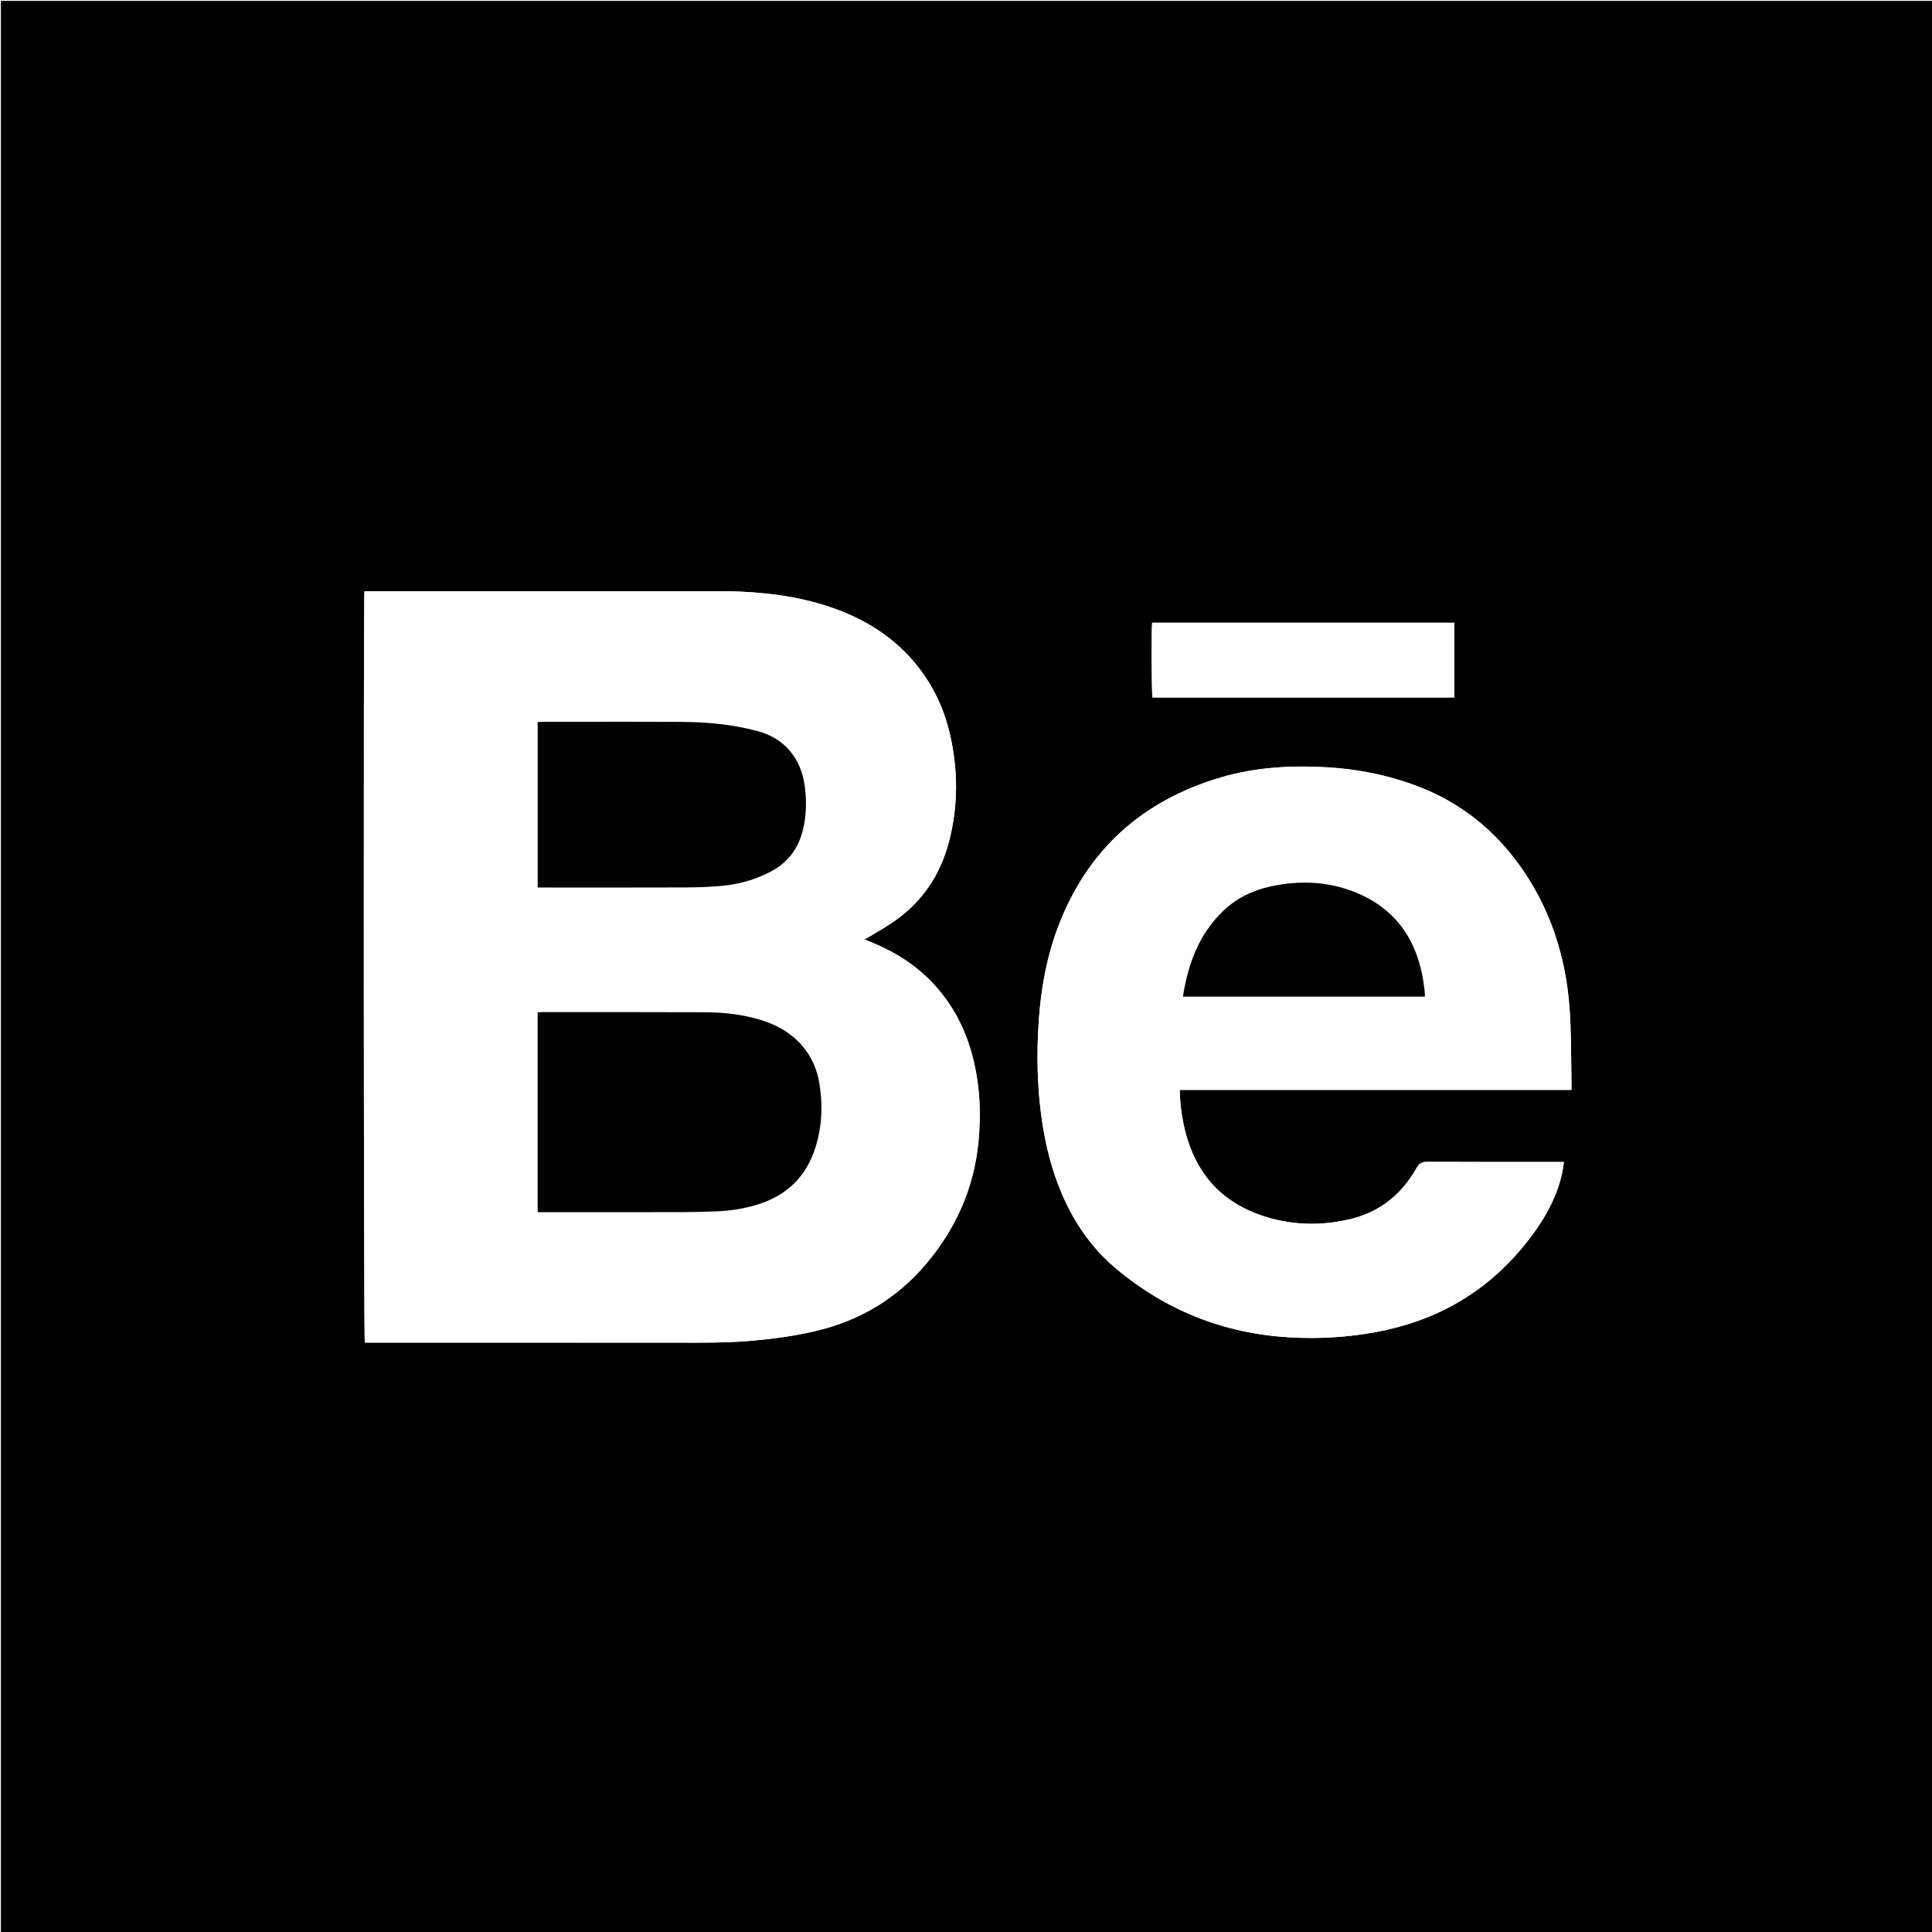
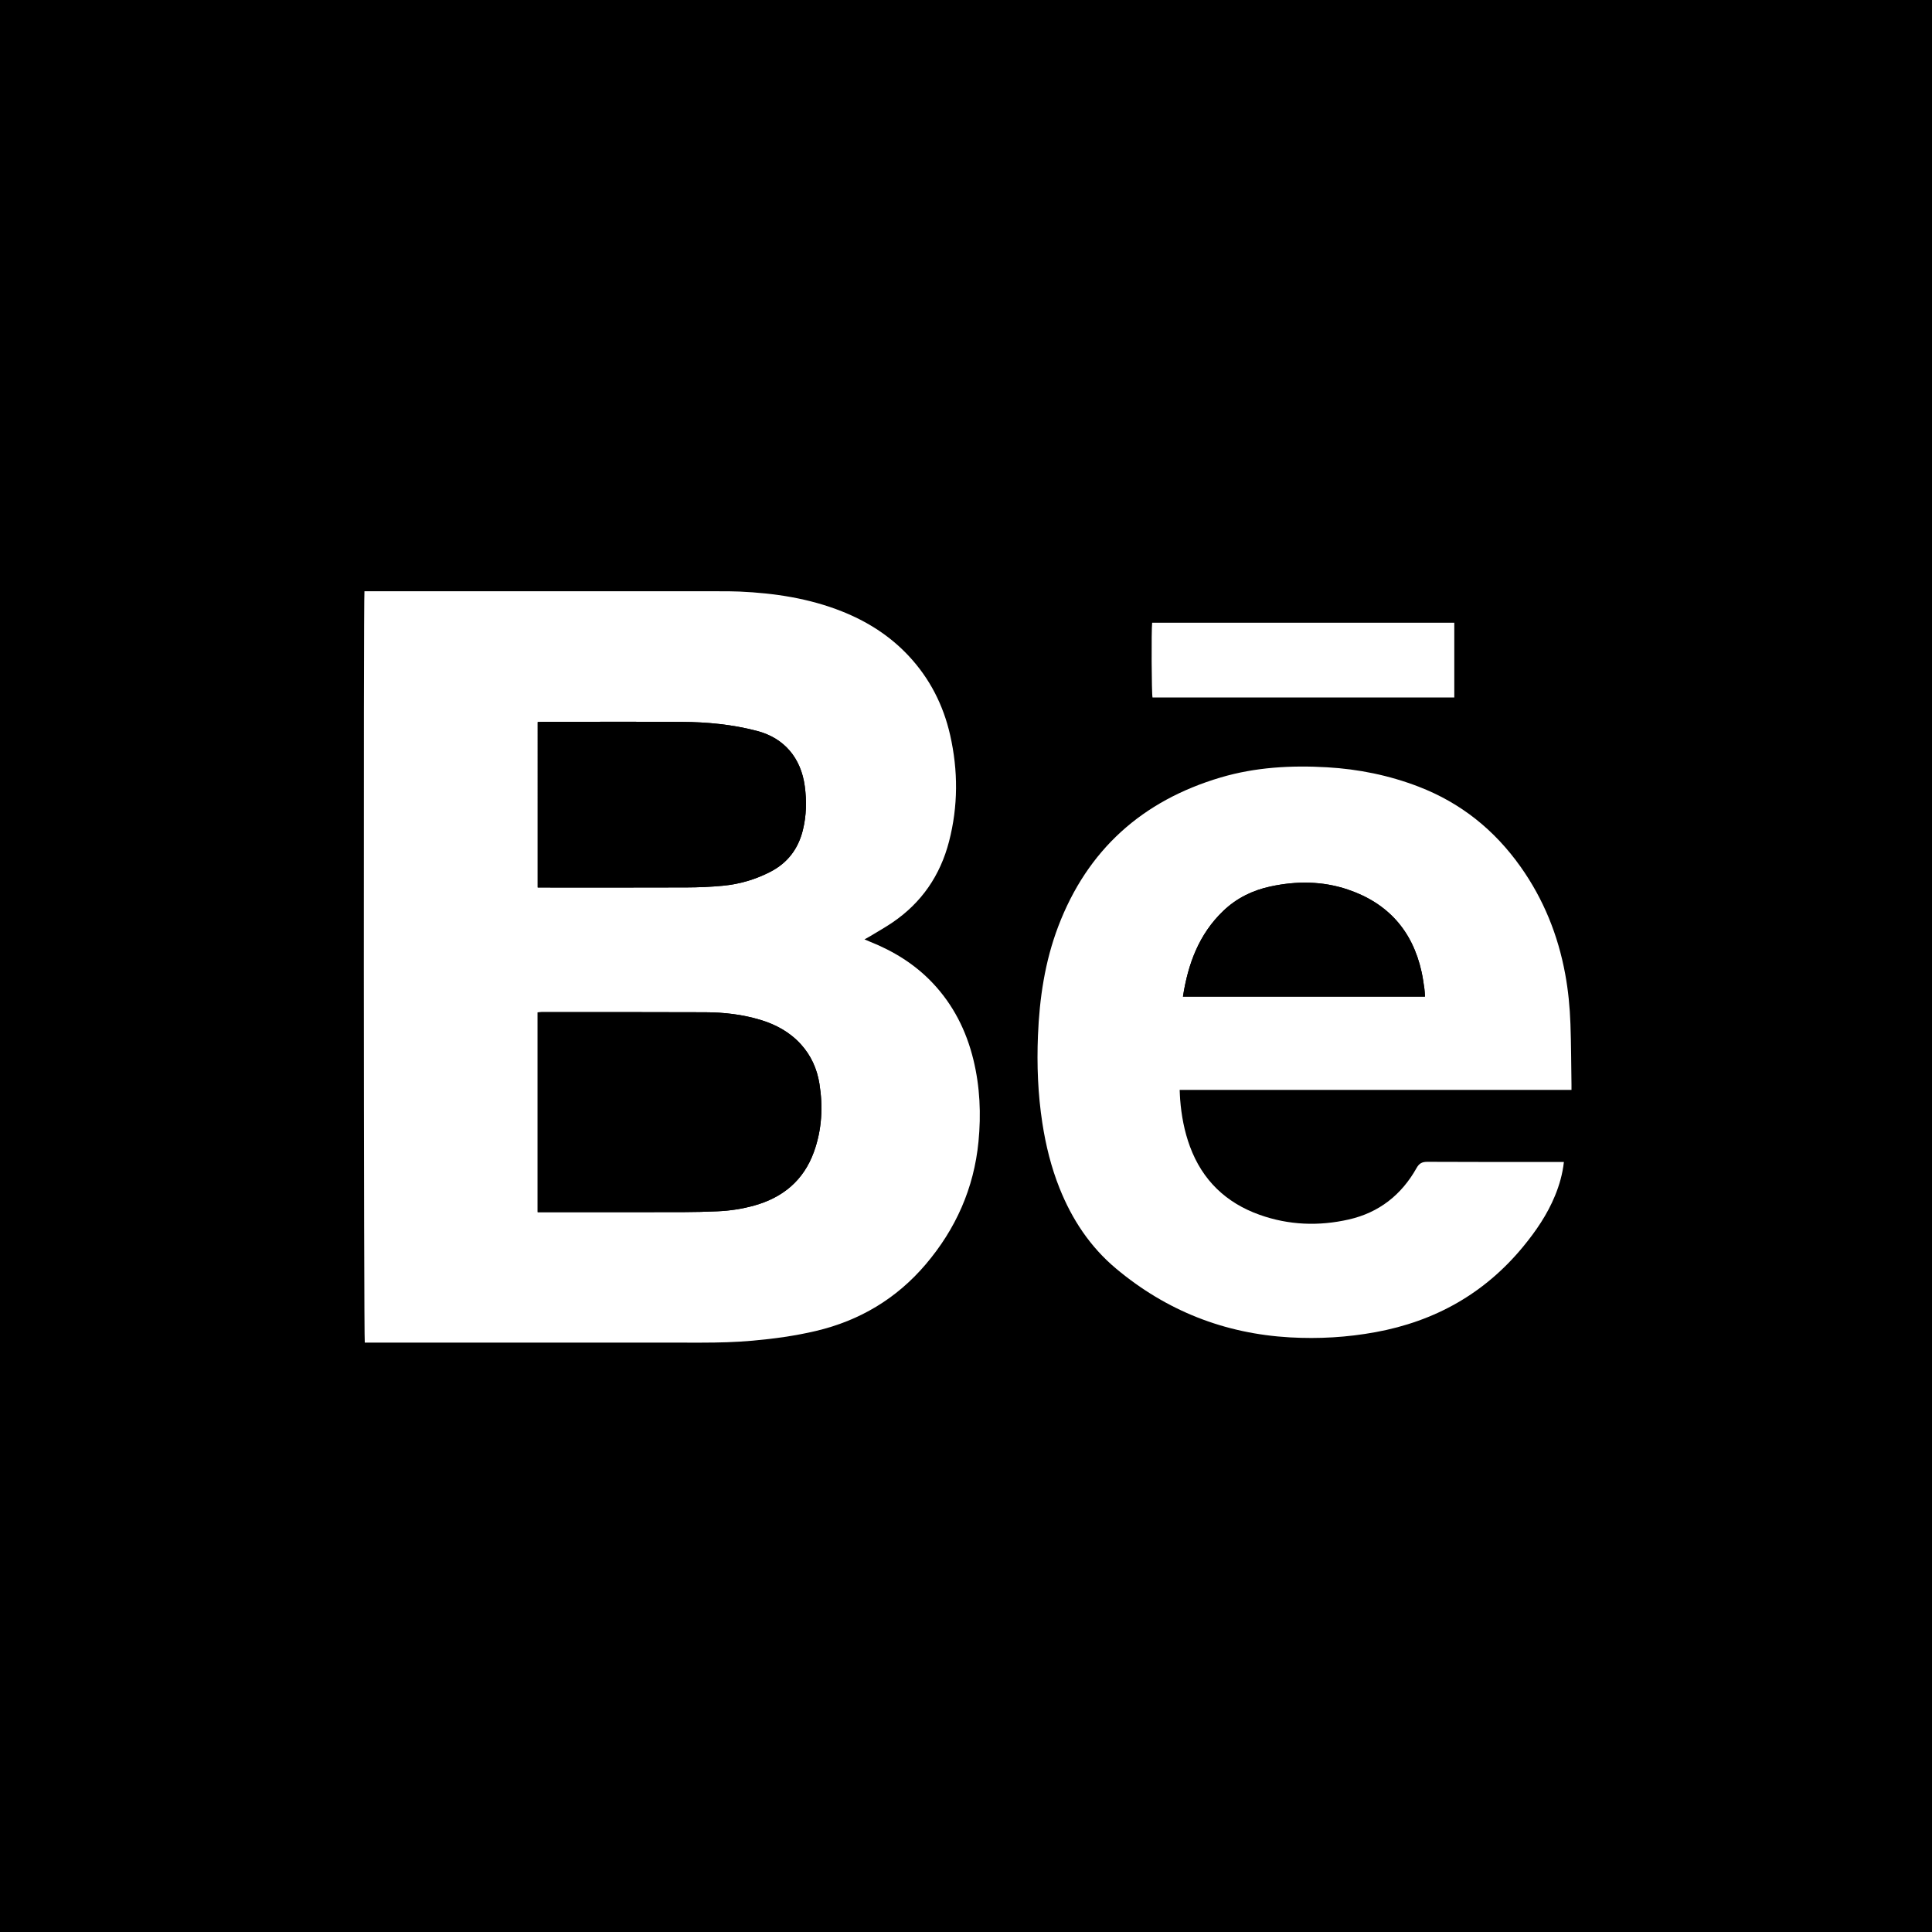
- <svg xmlns="http://www.w3.org/2000/svg" version="1.1" id="Layer_1" x="0px" y="0px" width="1042px" height="1042px" viewBox="0 0 1042 1042" enable-background="new 0 0 1042 1042" xml:space="preserve">
-   <g>
-     <path d="M0.509,1042.509c0-347.333,0-694.667,0-1042c347.333,0,694.667,0,1042,0c0,347.333,0,694.667,0,1042   C695.176,1042.509,347.842,1042.509,0.509,1042.509z M466.251,506.641c1.127-0.625,1.879-1.009,2.598-1.447   c4.197-2.552,8.501-4.947,12.557-7.707c15.667-10.658,25.706-25.353,30.439-43.618c4.938-19.053,4.947-38.238,0.605-57.395   c-3.669-16.189-10.985-30.543-22.364-42.724c-10.136-10.85-22.358-18.597-36.093-24.04c-17.699-7.015-36.229-9.808-55.122-10.658   c-3.725-0.168-7.459-0.156-11.189-0.157c-62.571-0.009-125.142-0.006-187.712-0.006c-1.157,0-2.314,0-3.409,0   c-0.568,3.823-0.392,403.303,0.176,405.242c1.13,0,2.308,0,3.486,0c59.434,0,118.868-0.006,178.302,0.006   c9.159,0.002,18.301-0.244,27.432-1.06c11.491-1.028,22.896-2.589,34.126-5.243c23.587-5.575,43.457-17.43,59.168-35.904   c16.239-19.096,26.036-41.053,28.479-66.161c1.449-14.89,0.811-29.635-2.729-44.186c-3.838-15.773-10.961-29.845-22.227-41.671   c-9.526-9.999-21.016-17.018-33.767-22.101C468.234,507.5,467.474,507.16,466.251,506.641z M847.566,587.832   c0-1.232,0.01-1.982-0.002-2.732c-0.169-10.934-0.176-21.874-0.563-32.8c-0.321-9.058-1.185-18.081-2.838-27.024   c-3.875-20.964-11.648-40.262-23.995-57.711c-14.097-19.922-32.28-34.543-55.133-43.321c-15.882-6.101-32.34-9.443-49.267-10.419   c-19.403-1.12-38.683-0.056-57.422,5.491c-42.22,12.498-71.843,38.925-87.592,80.322c-7.216,18.966-10.138,38.794-10.95,58.956   c-0.636,15.779-0.035,31.519,2.381,47.161c1.855,12.011,4.743,23.743,9.251,35.044c6.739,16.892,16.517,31.696,30.54,43.433   c27.149,22.722,58.484,35.079,93.805,37.07c15.439,0.87,30.819-0.017,46.081-2.819c32.067-5.887,58.822-20.838,79.633-46.128   c6.928-8.419,13.024-17.34,17.185-27.48c2.354-5.735,4.057-11.642,4.786-18.183c-1.131,0-2.122,0-3.114,0   c-23.486,0-46.971,0.059-70.456-0.076c-2.907-0.017-4.459,0.79-5.906,3.366c-8.136,14.485-20.239,24.021-36.521,27.726   c-16.22,3.692-32.389,3.079-48.098-2.513c-18.089-6.439-30.847-18.606-37.572-36.785c-3.05-8.243-4.638-16.798-5.31-25.537   c-0.122-1.582-0.156-3.17-0.245-5.043C706.728,587.832,776.971,587.832,847.566,587.832z M621.4,335.845   c-0.48,4.263-0.304,38.432,0.195,40.338c54.201,0,108.418,0,162.762,0c0-13.509,0-26.853,0-40.338   C729.989,335.845,675.768,335.845,621.4,335.845z" />
-     <path fill="#FFFFFF" d="M466.251,506.641c1.222,0.519,1.983,0.859,2.756,1.168c12.751,5.083,24.242,12.102,33.767,22.101   c11.266,11.826,18.389,25.898,22.227,41.671c3.54,14.551,4.178,29.297,2.729,44.186c-2.443,25.108-12.24,47.065-28.479,66.161   c-15.711,18.475-35.581,30.329-59.168,35.904c-11.229,2.654-22.635,4.216-34.126,5.243c-9.131,0.817-18.273,1.062-27.432,1.06   c-59.434-0.011-118.868-0.006-178.302-0.006c-1.178,0-2.357,0-3.486,0c-0.568-1.939-0.744-401.419-0.176-405.242   c1.095,0,2.252,0,3.409,0c62.571,0,125.141-0.003,187.712,0.006c3.73,0,7.464-0.011,11.189,0.157   c18.893,0.85,37.422,3.643,55.122,10.658c13.734,5.444,25.957,13.191,36.093,24.04c11.379,12.181,18.694,26.535,22.364,42.724   c4.342,19.157,4.333,38.342-0.605,57.395c-4.734,18.265-14.772,32.96-30.439,43.618c-4.056,2.759-8.36,5.155-12.557,7.707   C468.13,505.631,467.379,506.015,466.251,506.641z M289.984,653.76c1.229,0,2.229,0,3.23,0c25.007,0,50.014,0.029,75.022-0.02   c6.269-0.012,12.541-0.177,18.805-0.446c6.703-0.288,13.321-1.306,19.788-3.115c15.447-4.32,26.585-13.581,32.121-28.85   c4.337-11.961,4.993-24.356,2.995-36.846c-1.281-8.009-4.513-15.241-10.049-21.311c-6.001-6.58-13.526-10.648-21.95-13.173   c-9.654-2.894-19.595-4.008-29.615-4.052c-29.415-0.128-58.83-0.067-88.245-0.074c-0.657,0-1.314,0.076-2.101,0.125   C289.984,581.883,289.984,617.622,289.984,653.76z M290.002,478.666c1.192,0,2.191,0,3.191,0c25.682,0,51.363,0.06,77.045-0.041   c6.599-0.026,13.221-0.293,19.787-0.928c8.913-0.861,17.417-3.35,25.43-7.483c9.334-4.814,15.051-12.376,17.55-22.475   c1.938-7.833,2.109-15.763,1.039-23.723c-2.045-15.215-11.08-25.933-25.641-29.769c-13.378-3.525-27.007-4.827-40.759-4.901   c-25.003-0.134-50.007-0.045-75.01-0.042c-0.827,0-1.654,0.07-2.631,0.114C290.002,419.135,290.002,448.678,290.002,478.666z" />
-     <path fill="#FFFFFF" d="M847.566,587.832c-70.595,0-140.838,0-211.322,0c0.088,1.873,0.123,3.461,0.245,5.043   c0.672,8.739,2.26,17.293,5.31,25.537c6.726,18.179,19.483,30.346,37.572,36.785c15.709,5.592,31.878,6.204,48.098,2.513   c16.282-3.706,28.385-13.241,36.521-27.726c1.447-2.576,2.998-3.383,5.906-3.366c23.485,0.135,46.971,0.076,70.456,0.076   c0.992,0,1.983,0,3.114,0c-0.729,6.541-2.433,12.447-4.786,18.183c-4.161,10.14-10.257,19.061-17.185,27.48   c-20.811,25.29-47.565,40.241-79.633,46.128c-15.262,2.802-30.642,3.69-46.081,2.819c-35.321-1.991-66.655-14.349-93.805-37.07   c-14.023-11.736-23.801-26.541-30.54-43.433c-4.509-11.302-7.397-23.033-9.251-35.044c-2.415-15.642-3.016-31.382-2.381-47.161   c0.812-20.162,3.734-39.989,10.95-58.956c15.75-41.397,45.372-67.824,87.592-80.322c18.738-5.547,38.019-6.611,57.422-5.491   c16.927,0.977,33.385,4.319,49.267,10.419c22.853,8.778,41.036,23.399,55.133,43.321c12.347,17.449,20.12,36.747,23.995,57.711   c1.653,8.943,2.517,17.966,2.838,27.024c0.387,10.926,0.394,21.866,0.563,32.8C847.576,585.849,847.566,586.6,847.566,587.832z    M638.012,537.498c43.674,0,87.033,0,130.524,0c-0.104-1.535-0.107-2.89-0.303-4.218c-0.444-3.015-0.852-6.045-1.504-9.019   c-4.898-22.334-18.245-37.238-39.859-44.517c-13.661-4.601-27.65-4.642-41.661-1.635c-9.64,2.069-18.248,6.28-25.418,13.136   C646.681,503.782,640.77,519.729,638.012,537.498z" />
-     <path fill="#FFFFFF" d="M621.4,335.845c54.367,0,108.589,0,162.957,0c0,13.485,0,26.829,0,40.338c-54.344,0-108.561,0-162.762,0   C621.096,374.277,620.92,340.108,621.4,335.845z" />
-     <path d="M289.984,653.76c0-36.138,0-71.877,0-107.762c0.787-0.049,1.444-0.125,2.101-0.125c29.415,0.007,58.831-0.053,88.245,0.074   c10.02,0.044,19.96,1.158,29.615,4.052c8.425,2.525,15.95,6.593,21.95,13.173c5.536,6.07,8.768,13.302,10.049,21.311   c1.998,12.49,1.342,24.885-2.995,36.846c-5.536,15.269-16.674,24.53-32.121,28.85c-6.467,1.808-13.085,2.827-19.788,3.115   c-6.263,0.269-12.536,0.434-18.805,0.446c-25.007,0.049-50.014,0.02-75.022,0.02C292.213,653.76,291.213,653.76,289.984,653.76z" />
-     <path d="M290.002,478.666c0-29.988,0-59.531,0-89.248c0.977-0.044,1.804-0.114,2.631-0.114c25.004-0.003,50.008-0.092,75.01,0.042   c13.752,0.074,27.381,1.376,40.759,4.901c14.561,3.836,23.596,14.555,25.641,29.769c1.07,7.96,0.899,15.889-1.039,23.723   c-2.499,10.099-8.216,17.661-17.55,22.475c-8.013,4.132-16.517,6.622-25.43,7.483c-6.565,0.634-13.188,0.902-19.787,0.928   c-25.681,0.101-51.363,0.041-77.045,0.041C292.193,478.666,291.194,478.666,290.002,478.666z" />
-     <path d="M638.012,537.498c2.758-17.769,8.669-33.716,21.779-46.252c7.17-6.856,15.778-11.067,25.418-13.136   c14.012-3.007,28.001-2.966,41.661,1.635c21.614,7.28,34.961,22.184,39.859,44.517c0.652,2.974,1.059,6.004,1.504,9.019   c0.195,1.327,0.199,2.683,0.303,4.218C725.045,537.498,681.686,537.498,638.012,537.498z" />
+ <svg xmlns="http://www.w3.org/2000/svg" version="1.1" x="0px" y="0px" width="1042px" height="1042px" viewBox="0 0 1042 1042" enable-background="new 0 0 1042 1042" xml:space="preserve">
+   <g id="Layer_2">
+     <rect width="1042" height="1042" />
+   </g>
+   <g id="Layer_1">
+     <g>
+       <path d="M0.509,1042.509c0-347.333,0-694.667,0-1042c347.333,0,694.667,0,1042,0c0,347.333,0,694.667,0,1042    C695.176,1042.509,347.842,1042.509,0.509,1042.509z M466.251,506.641c1.127-0.625,1.879-1.009,2.598-1.447    c4.197-2.552,8.501-4.947,12.557-7.707c15.667-10.658,25.706-25.353,30.439-43.618c4.938-19.053,4.947-38.238,0.605-57.395    c-3.669-16.189-10.985-30.543-22.364-42.724c-10.136-10.85-22.358-18.597-36.093-24.04c-17.699-7.015-36.229-9.808-55.122-10.658    c-3.725-0.168-7.459-0.156-11.189-0.157c-62.571-0.009-125.142-0.006-187.712-0.006c-1.157,0-2.314,0-3.409,0    c-0.568,3.823-0.392,403.303,0.176,405.242c1.13,0,2.308,0,3.486,0c59.434,0,118.868-0.006,178.302,0.006    c9.159,0.002,18.301-0.244,27.432-1.06c11.491-1.028,22.896-2.589,34.126-5.243c23.587-5.575,43.457-17.43,59.168-35.904    c16.239-19.096,26.036-41.053,28.479-66.161c1.449-14.89,0.811-29.635-2.729-44.186c-3.838-15.773-10.961-29.845-22.227-41.671    c-9.526-9.999-21.016-17.018-33.767-22.101C468.234,507.5,467.474,507.16,466.251,506.641z M847.566,587.832    c0-1.232,0.01-1.982-0.002-2.732c-0.169-10.934-0.176-21.874-0.563-32.8c-0.321-9.058-1.185-18.081-2.838-27.024    c-3.875-20.964-11.648-40.262-23.995-57.711c-14.097-19.922-32.28-34.543-55.133-43.321c-15.882-6.101-32.34-9.443-49.267-10.419    c-19.403-1.12-38.683-0.056-57.422,5.491c-42.22,12.498-71.843,38.925-87.592,80.322c-7.216,18.966-10.138,38.794-10.95,58.956    c-0.636,15.779-0.035,31.519,2.381,47.161c1.855,12.011,4.743,23.743,9.251,35.044c6.739,16.892,16.517,31.696,30.54,43.433    c27.149,22.722,58.484,35.079,93.805,37.07c15.439,0.87,30.819-0.017,46.081-2.819c32.067-5.887,58.822-20.838,79.633-46.128    c6.928-8.419,13.024-17.34,17.185-27.48c2.354-5.735,4.057-11.642,4.786-18.183c-1.131,0-2.122,0-3.114,0    c-23.486,0-46.971,0.059-70.456-0.076c-2.907-0.017-4.459,0.79-5.906,3.366c-8.136,14.485-20.239,24.021-36.521,27.726    c-16.22,3.692-32.389,3.079-48.098-2.513c-18.089-6.439-30.847-18.606-37.572-36.785c-3.05-8.243-4.638-16.798-5.31-25.537    c-0.122-1.582-0.156-3.17-0.245-5.043C706.728,587.832,776.971,587.832,847.566,587.832z M621.4,335.845    c-0.48,4.263-0.304,38.432,0.195,40.338c54.201,0,108.418,0,162.762,0c0-13.509,0-26.853,0-40.338    C729.989,335.845,675.768,335.845,621.4,335.845z" />
+       <path fill="#FFFFFF" d="M466.251,506.641c1.222,0.519,1.983,0.859,2.756,1.168c12.751,5.083,24.242,12.102,33.767,22.101    c11.266,11.826,18.389,25.898,22.227,41.671c3.54,14.551,4.178,29.297,2.729,44.186c-2.443,25.108-12.24,47.065-28.479,66.161    c-15.711,18.475-35.581,30.329-59.168,35.904c-11.229,2.654-22.635,4.216-34.126,5.243c-9.131,0.817-18.273,1.062-27.432,1.06    c-59.434-0.011-118.868-0.006-178.302-0.006c-1.178,0-2.357,0-3.486,0c-0.568-1.939-0.744-401.419-0.176-405.242    c1.095,0,2.252,0,3.409,0c62.571,0,125.141-0.003,187.712,0.006c3.73,0,7.464-0.011,11.189,0.157    c18.893,0.85,37.422,3.643,55.122,10.658c13.734,5.444,25.957,13.191,36.093,24.04c11.379,12.181,18.694,26.535,22.364,42.724    c4.342,19.157,4.333,38.342-0.605,57.395c-4.734,18.265-14.772,32.96-30.439,43.618c-4.056,2.759-8.36,5.155-12.557,7.707    C468.13,505.631,467.379,506.015,466.251,506.641z M289.984,653.76c1.229,0,2.229,0,3.23,0c25.007,0,50.014,0.029,75.022-0.02    c6.269-0.012,12.541-0.177,18.805-0.446c6.703-0.288,13.321-1.306,19.788-3.115c15.447-4.32,26.585-13.581,32.121-28.85    c4.337-11.961,4.993-24.356,2.995-36.846c-1.281-8.009-4.513-15.241-10.049-21.311c-6.001-6.58-13.526-10.648-21.95-13.173    c-9.654-2.894-19.595-4.008-29.615-4.052c-29.415-0.128-58.83-0.067-88.245-0.074c-0.657,0-1.314,0.076-2.101,0.125    C289.984,581.883,289.984,617.622,289.984,653.76z M290.002,478.666c1.192,0,2.191,0,3.191,0c25.682,0,51.363,0.06,77.045-0.041    c6.599-0.026,13.221-0.293,19.787-0.928c8.913-0.861,17.417-3.35,25.43-7.483c9.334-4.814,15.051-12.376,17.55-22.475    c1.938-7.833,2.109-15.763,1.039-23.723c-2.045-15.215-11.08-25.933-25.641-29.769c-13.378-3.525-27.007-4.827-40.759-4.901    c-25.003-0.134-50.007-0.045-75.01-0.042c-0.827,0-1.654,0.07-2.631,0.114C290.002,419.135,290.002,448.678,290.002,478.666z" />
+       <path fill="#FFFFFF" d="M847.566,587.832c-70.595,0-140.838,0-211.322,0c0.088,1.873,0.123,3.461,0.245,5.043    c0.672,8.739,2.26,17.293,5.31,25.537c6.726,18.179,19.483,30.346,37.572,36.785c15.709,5.592,31.878,6.204,48.098,2.513    c16.282-3.706,28.385-13.241,36.521-27.726c1.447-2.576,2.998-3.383,5.906-3.366c23.485,0.135,46.971,0.076,70.456,0.076    c0.992,0,1.983,0,3.114,0c-0.729,6.541-2.433,12.447-4.786,18.183c-4.161,10.14-10.257,19.061-17.185,27.48    c-20.811,25.29-47.565,40.241-79.633,46.128c-15.262,2.802-30.642,3.69-46.081,2.819c-35.321-1.991-66.655-14.349-93.805-37.07    c-14.023-11.736-23.801-26.541-30.54-43.433c-4.509-11.302-7.397-23.033-9.251-35.044c-2.415-15.642-3.016-31.382-2.381-47.161    c0.812-20.162,3.734-39.989,10.95-58.956c15.75-41.397,45.372-67.824,87.592-80.322c18.738-5.547,38.019-6.611,57.422-5.491    c16.927,0.977,33.385,4.319,49.267,10.419c22.853,8.778,41.036,23.399,55.133,43.321c12.347,17.449,20.12,36.747,23.995,57.711    c1.653,8.943,2.517,17.966,2.838,27.024c0.387,10.926,0.394,21.866,0.563,32.8C847.576,585.849,847.566,586.6,847.566,587.832z     M638.012,537.498c43.674,0,87.033,0,130.524,0c-0.104-1.535-0.107-2.89-0.303-4.218c-0.444-3.015-0.852-6.045-1.504-9.019    c-4.898-22.334-18.245-37.238-39.859-44.517c-13.661-4.601-27.65-4.642-41.661-1.635c-9.64,2.069-18.248,6.28-25.418,13.136    C646.681,503.782,640.77,519.729,638.012,537.498z" />
+       <path fill="#FFFFFF" d="M621.4,335.845c54.367,0,108.589,0,162.957,0c0,13.485,0,26.829,0,40.338c-54.344,0-108.561,0-162.762,0    C621.096,374.277,620.92,340.108,621.4,335.845z" />
+       <path d="M289.984,653.76c0-36.138,0-71.877,0-107.762c0.787-0.049,1.444-0.125,2.101-0.125    c29.415,0.007,58.831-0.053,88.245,0.074c10.02,0.044,19.96,1.158,29.615,4.052c8.425,2.525,15.95,6.593,21.95,13.173    c5.536,6.07,8.768,13.302,10.049,21.311c1.998,12.49,1.342,24.885-2.995,36.846c-5.536,15.269-16.674,24.53-32.121,28.85    c-6.467,1.808-13.085,2.827-19.788,3.115c-6.263,0.269-12.536,0.434-18.805,0.446c-25.007,0.049-50.014,0.02-75.022,0.02    C292.213,653.76,291.213,653.76,289.984,653.76z" />
+       <path d="M290.002,478.666c0-29.988,0-59.531,0-89.248c0.977-0.044,1.804-0.114,2.631-0.114c25.004-0.003,50.008-0.092,75.01,0.042    c13.752,0.074,27.381,1.376,40.759,4.901c14.561,3.836,23.596,14.555,25.641,29.769c1.07,7.96,0.899,15.889-1.039,23.723    c-2.499,10.099-8.216,17.661-17.55,22.475c-8.013,4.132-16.517,6.622-25.43,7.483c-6.565,0.634-13.188,0.902-19.787,0.928    c-25.681,0.101-51.363,0.041-77.045,0.041C292.193,478.666,291.194,478.666,290.002,478.666z" />
+       <path d="M638.012,537.498c2.758-17.769,8.669-33.716,21.779-46.252c7.17-6.856,15.778-11.067,25.418-13.136    c14.012-3.007,28.001-2.966,41.661,1.635c21.614,7.28,34.961,22.184,39.859,44.517c0.652,2.974,1.059,6.004,1.504,9.019    c0.195,1.327,0.199,2.683,0.303,4.218C725.045,537.498,681.686,537.498,638.012,537.498z" />
+     </g>
  </g>
</svg>
